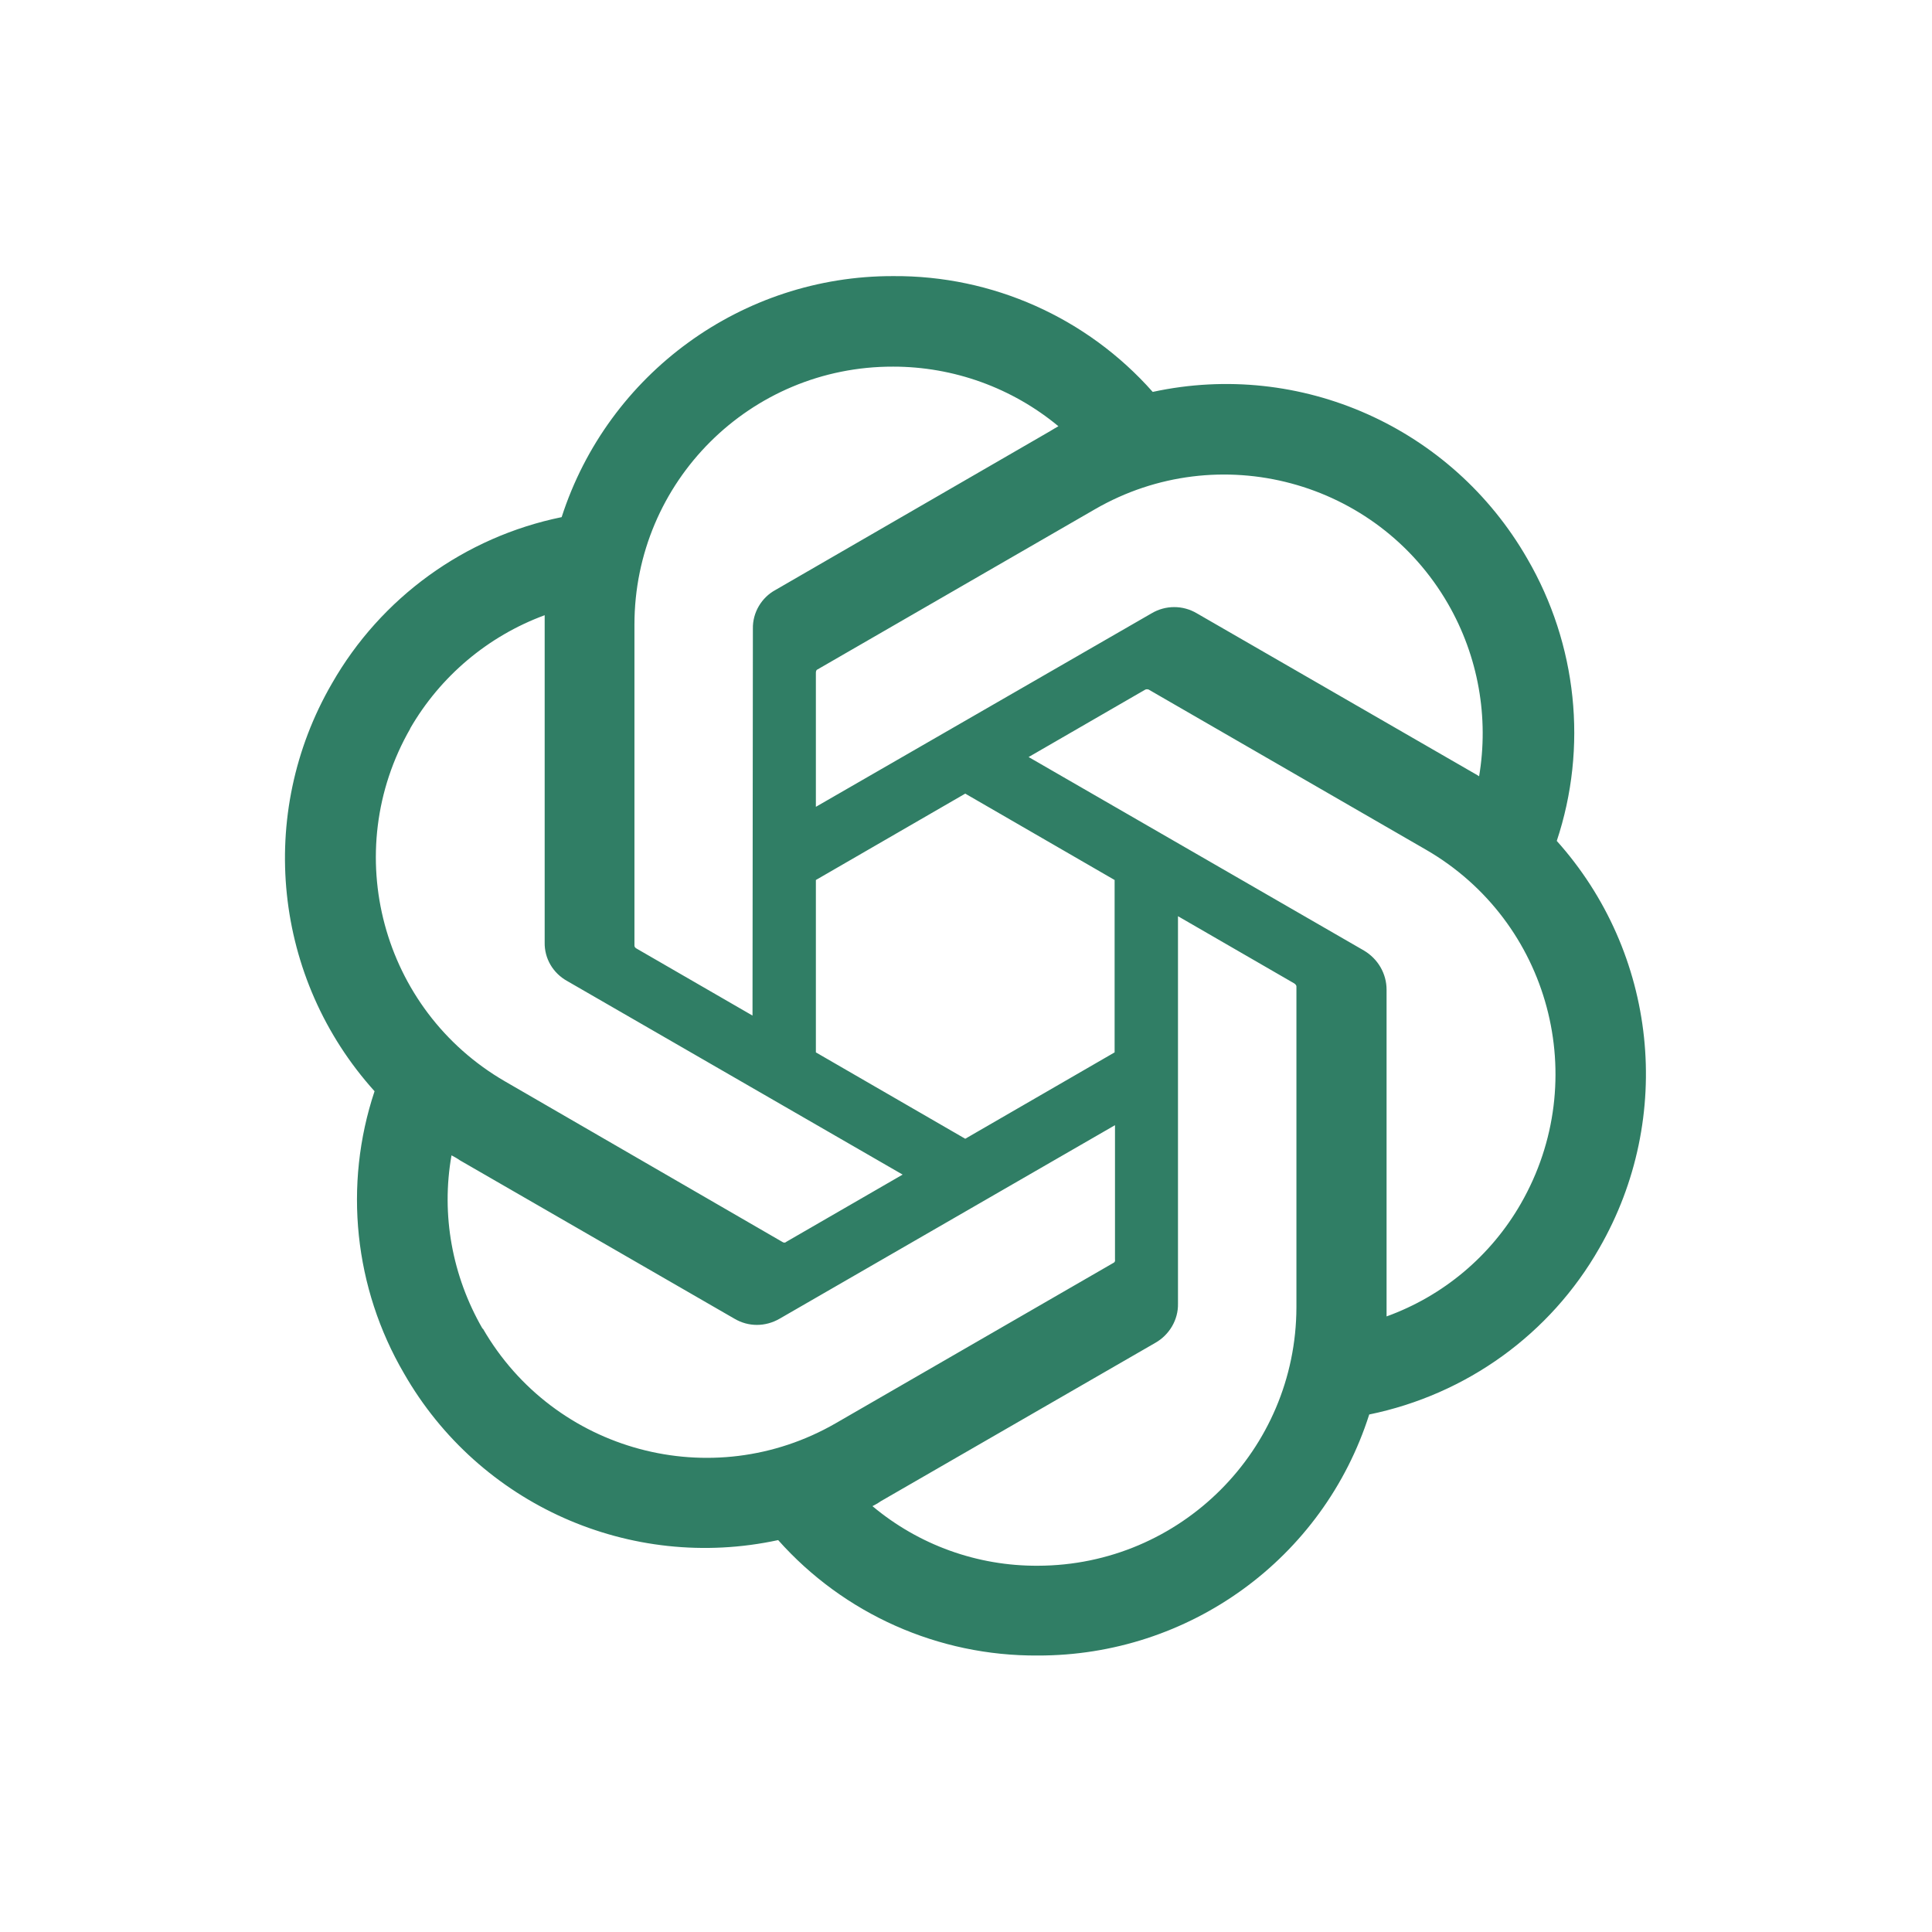
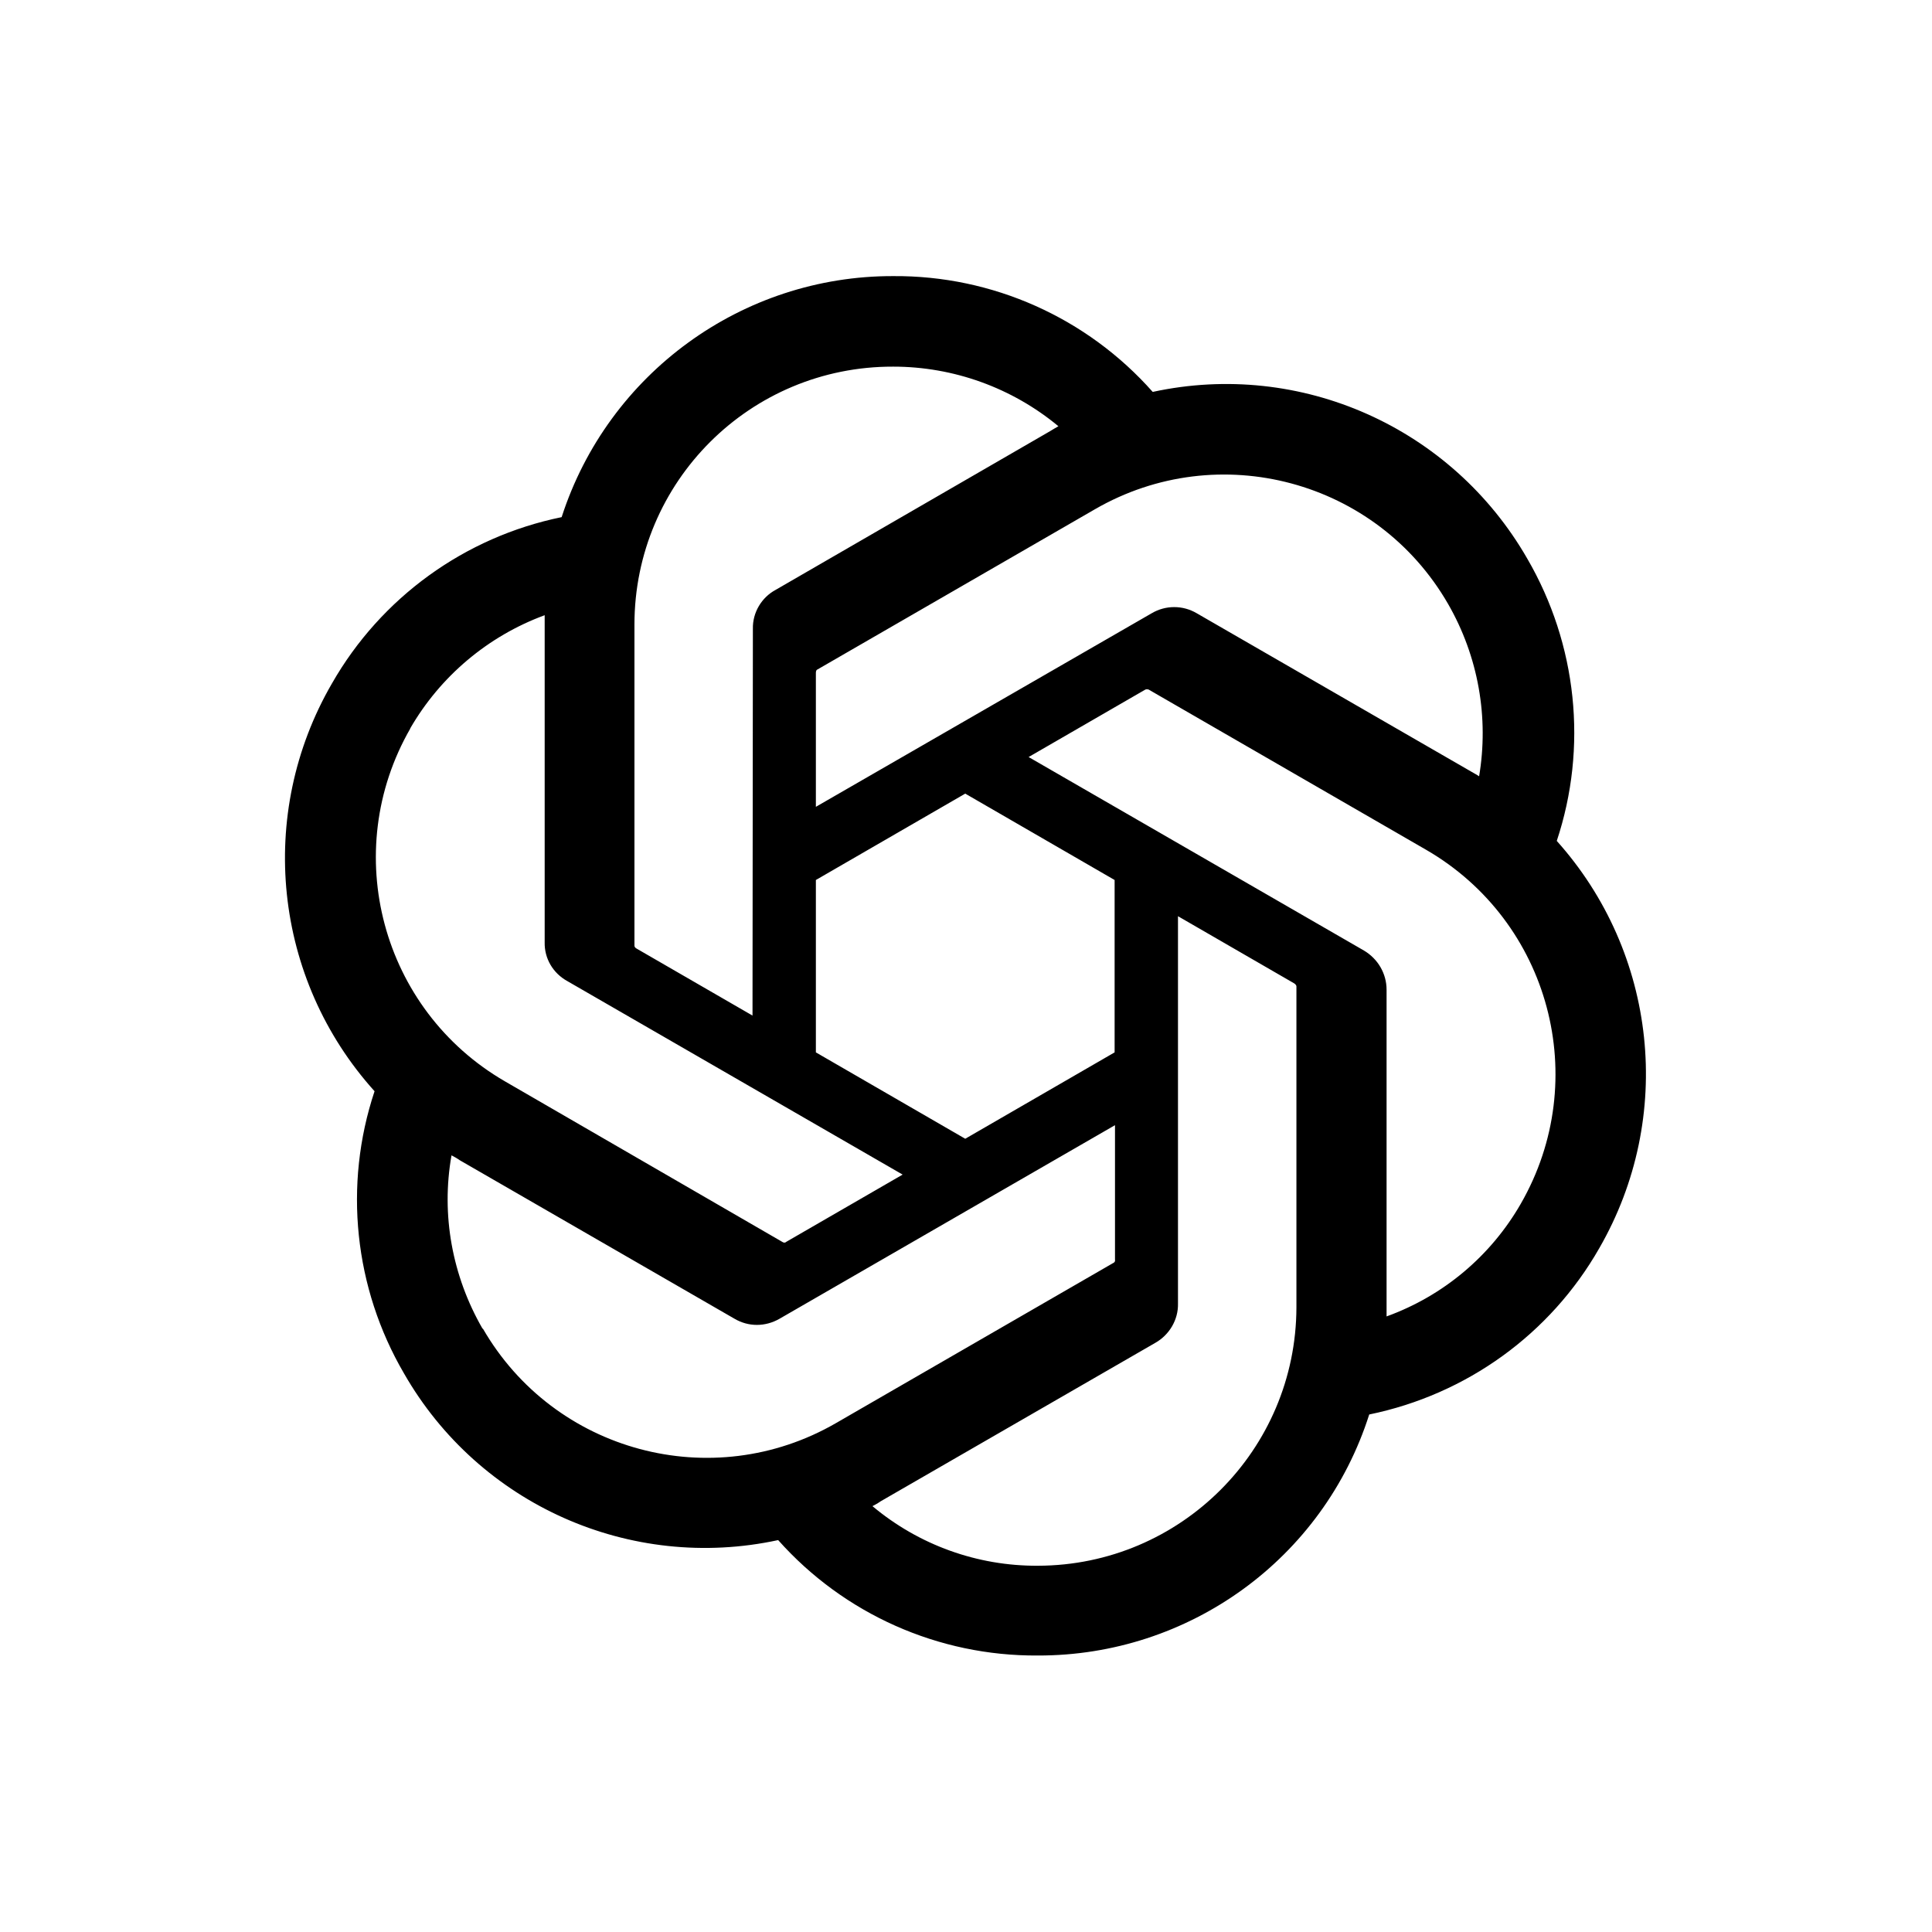
<svg xmlns="http://www.w3.org/2000/svg" xml:space="preserve" width="28" height="28" style="shape-rendering:geometricPrecision;text-rendering:geometricPrecision;image-rendering:optimizeQuality;fill-rule:evenodd;clip-rule:evenodd" viewBox="0 0 51.22 51.22">
  <g id="Layer_x0020_1">
    <path d="M0 0h51.22v51.22H0z" style="fill:none" />
-     <path d="M41.27 22.3c.83-2.49.54-5.22-.78-7.49-2-3.48-6.01-5.27-9.93-4.42a9.1 9.1 0 0 0-6.88-3.07c-4-.01-7.56 2.58-8.79 6.39a9.12 9.12 0 0 0-6.09 4.41 9.23 9.23 0 0 0 1.13 10.81c-.83 2.49-.54 5.22.78 7.48a9.19 9.19 0 0 0 9.92 4.42 9.13 9.13 0 0 0 6.88 3.06c4.01.01 7.57-2.56 8.79-6.39 2.58-.53 4.8-2.13 6.1-4.41 2-3.47 1.54-7.83-1.14-10.81h-.01v.01zM27.52 41.51c-1.61.01-3.16-.55-4.39-1.58.06-.03.15-.08.22-.13l7.28-4.2c.37-.21.61-.61.6-1.04V24.29l3.08 1.78c.03.02.06.05.06.08v8.51a6.867 6.867 0 0 1-6.85 6.85m-14.73-6.29c-.8-1.39-1.1-3.01-.82-4.59.06.03.15.08.22.13l7.28 4.2c.37.22.82.22 1.2 0l8.89-5.13v3.56c.01.04-.01.08-.04.09l-7.36 4.25a6.85 6.85 0 0 1-9.36-2.51v.01zm-1.92-15.9a6.86 6.86 0 0 1 3.57-3.01v8.67c-.01.43.22.82.6 1.03l8.89 5.13-3.08 1.78c-.03.03-.07.03-.1.01l-7.36-4.26a6.86 6.86 0 0 1-2.51-9.36zm25.29 5.88-8.89-5.13 3.08-1.78c.03-.02.06-.02.1-.01l7.36 4.25c3.28 1.9 4.4 6.09 2.51 9.38a6.75 6.75 0 0 1-3.56 2.99v-8.66c0-.43-.23-.82-.6-1.04h-.01zm3.07-4.61c-.06-.04-.15-.09-.22-.13l-7.28-4.2c-.37-.22-.83-.22-1.2 0l-8.9 5.13v-3.55c0-.04.01-.08.04-.09l7.36-4.25a6.85 6.85 0 0 1 9.36 2.51c.8 1.39 1.09 3.01.82 4.59h.01zm-19.27 6.34-3.08-1.78c-.04-.02-.06-.05-.06-.08v-8.51c0-3.79 3.07-6.85 6.86-6.84 1.6 0 3.15.56 4.38 1.58-.06.03-.15.09-.22.13l-7.28 4.21c-.37.2-.61.6-.6 1.03l-.01 10.26v.01zm1.67-3.6 3.96-2.29 3.96 2.29v4.57l-3.96 2.29-3.96-2.29z" style="fill:#307e65;fill-rule:nonzero" />
+     <path d="M41.27 22.3c.83-2.49.54-5.22-.78-7.49-2-3.48-6.01-5.27-9.93-4.42a9.1 9.1 0 0 0-6.88-3.07c-4-.01-7.56 2.58-8.79 6.39a9.12 9.12 0 0 0-6.09 4.41 9.23 9.23 0 0 0 1.13 10.81c-.83 2.49-.54 5.22.78 7.48a9.19 9.19 0 0 0 9.92 4.42 9.13 9.13 0 0 0 6.88 3.06c4.01.01 7.57-2.56 8.79-6.39 2.58-.53 4.8-2.13 6.1-4.41 2-3.47 1.54-7.83-1.14-10.81h-.01v.01zM27.52 41.51c-1.61.01-3.16-.55-4.39-1.58.06-.03.15-.08.22-.13l7.28-4.2c.37-.21.61-.61.6-1.04V24.29l3.08 1.78c.03.02.06.05.06.08v8.51a6.867 6.867 0 0 1-6.85 6.85m-14.73-6.29c-.8-1.39-1.1-3.01-.82-4.59.06.03.15.08.22.13l7.28 4.2c.37.22.82.22 1.2 0l8.89-5.13v3.56c.01.04-.01.08-.04.09l-7.36 4.25a6.85 6.85 0 0 1-9.36-2.51v.01zm-1.92-15.9a6.86 6.86 0 0 1 3.57-3.01v8.67c-.01.43.22.82.6 1.03l8.89 5.13-3.08 1.78c-.03.03-.07.03-.1.01l-7.36-4.26a6.86 6.86 0 0 1-2.51-9.36zm25.29 5.88-8.89-5.13 3.08-1.78c.03-.02.06-.02.1-.01l7.36 4.25c3.28 1.9 4.4 6.09 2.51 9.38a6.75 6.75 0 0 1-3.56 2.99v-8.66c0-.43-.23-.82-.6-1.04h-.01zm3.07-4.61c-.06-.04-.15-.09-.22-.13l-7.28-4.2c-.37-.22-.83-.22-1.2 0l-8.9 5.13v-3.55c0-.04.01-.08.04-.09l7.36-4.25a6.85 6.85 0 0 1 9.36 2.51c.8 1.39 1.09 3.01.82 4.59h.01zm-19.27 6.34-3.08-1.78c-.04-.02-.06-.05-.06-.08v-8.51c0-3.79 3.07-6.85 6.86-6.84 1.6 0 3.15.56 4.38 1.58-.06.03-.15.09-.22.13l-7.28 4.21c-.37.2-.61.6-.6 1.03l-.01 10.26v.01zm1.67-3.6 3.96-2.29 3.96 2.29v4.57l-3.96 2.29-3.96-2.29z" style="fill:#000;fill-rule:nonzero" />
  </g>
</svg>
